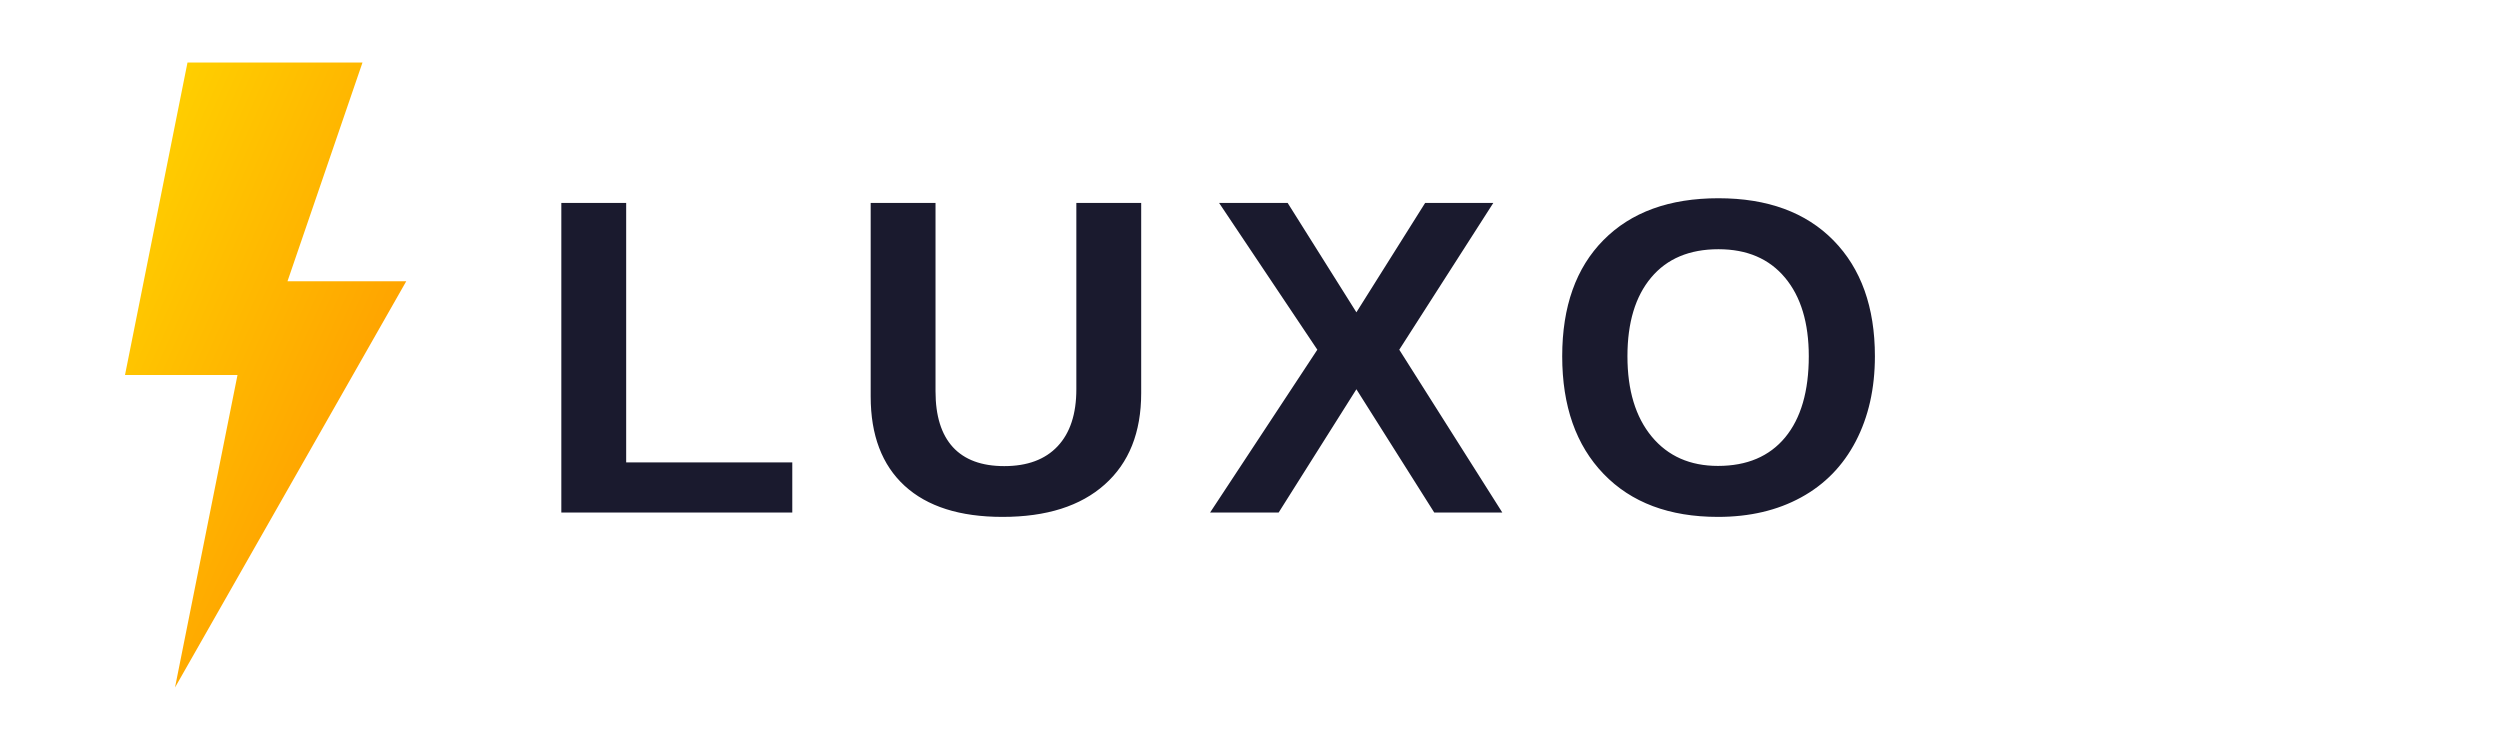
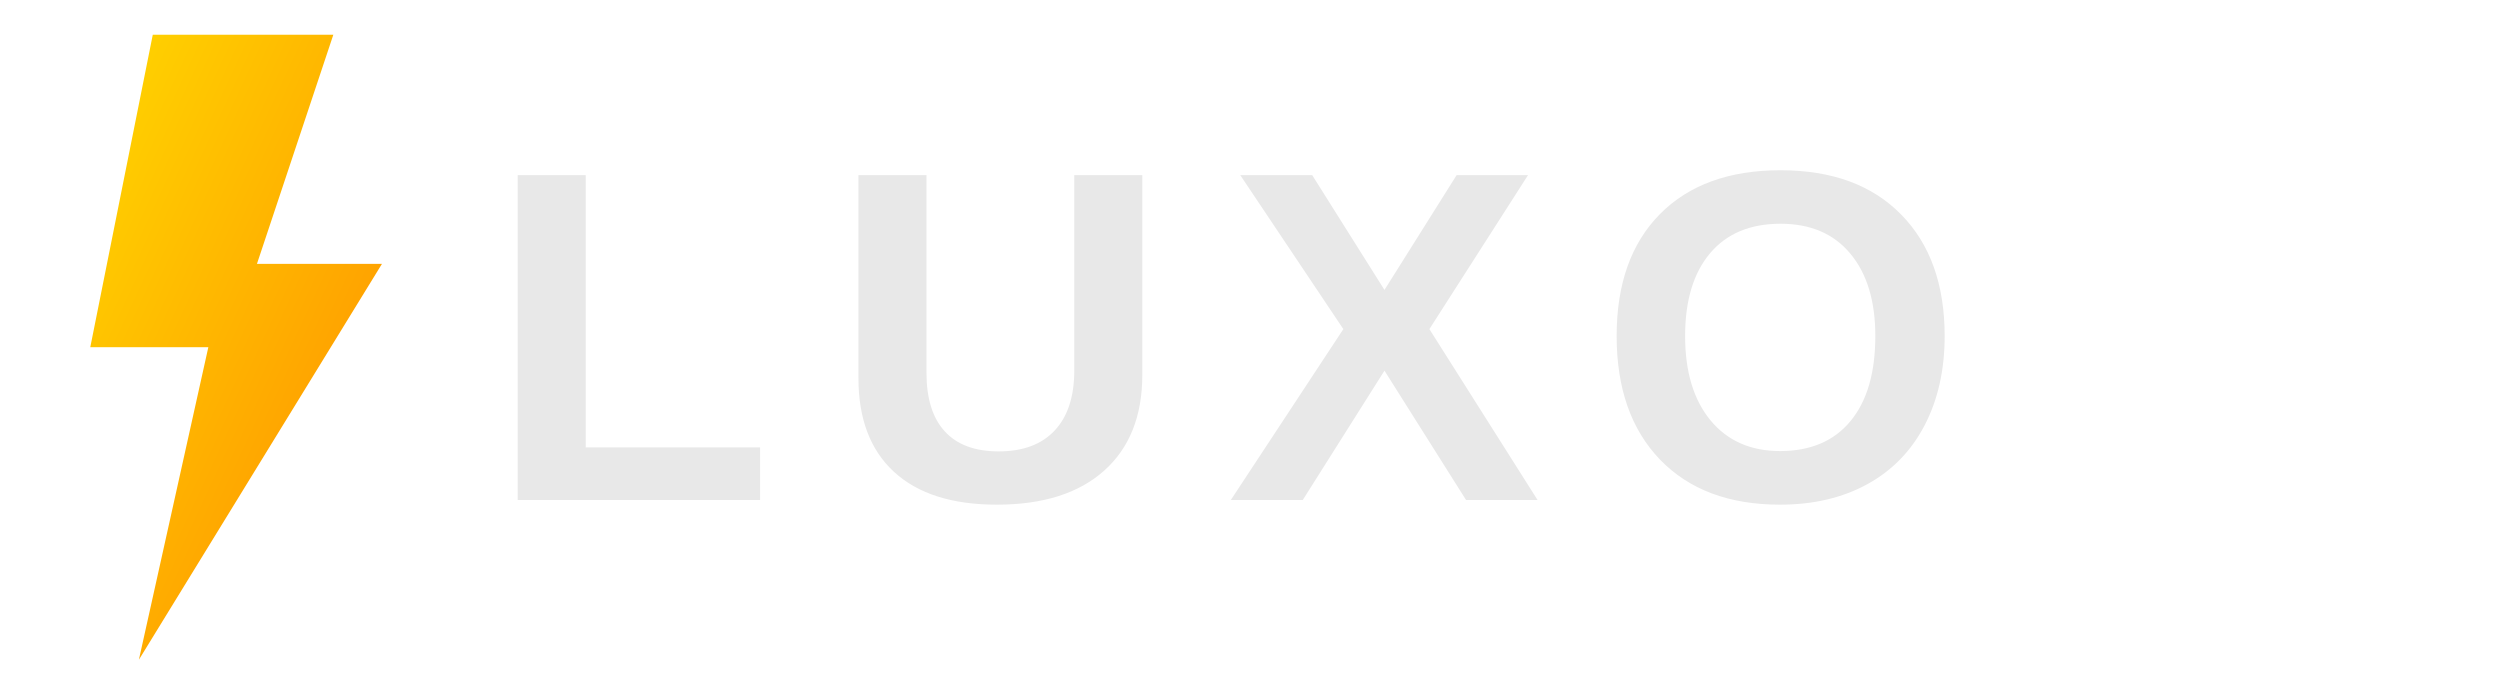
- <svg xmlns="http://www.w3.org/2000/svg" viewBox="0 0 400 120" fill="none">
+ <svg xmlns="http://www.w3.org/2000/svg" viewBox="0 0 360 100" fill="none">
  <defs>
    <linearGradient id="bolt" x1="0%" y1="0%" x2="100%" y2="100%">
      <stop offset="0%" style="stop-color:#FFD700" />
      <stop offset="100%" style="stop-color:#FF8C00" />
    </linearGradient>
  </defs>
-   <path d="M30 10 L58 10 L46 45 L65 45 L28 110 L38 60 L20 60 Z" fill="url(#bolt)" />
-   <text x="85" y="82" font-family="'SF Pro Display', 'Helvetica Neue', Arial, sans-serif" font-size="72" font-weight="800" letter-spacing="6" fill="#1a1a2e">LUXO</text>
+   <path d="M22 5 L48 5 L37 38 L55 38 L20 95 L30 50 L13 50 Z" fill="url(#bolt)" />
+   <text x="70" y="72" font-family="'Helvetica Neue', Arial, sans-serif" font-size="68" font-weight="900" letter-spacing="8" fill="#E8E8E8">LUXO</text>
</svg>
